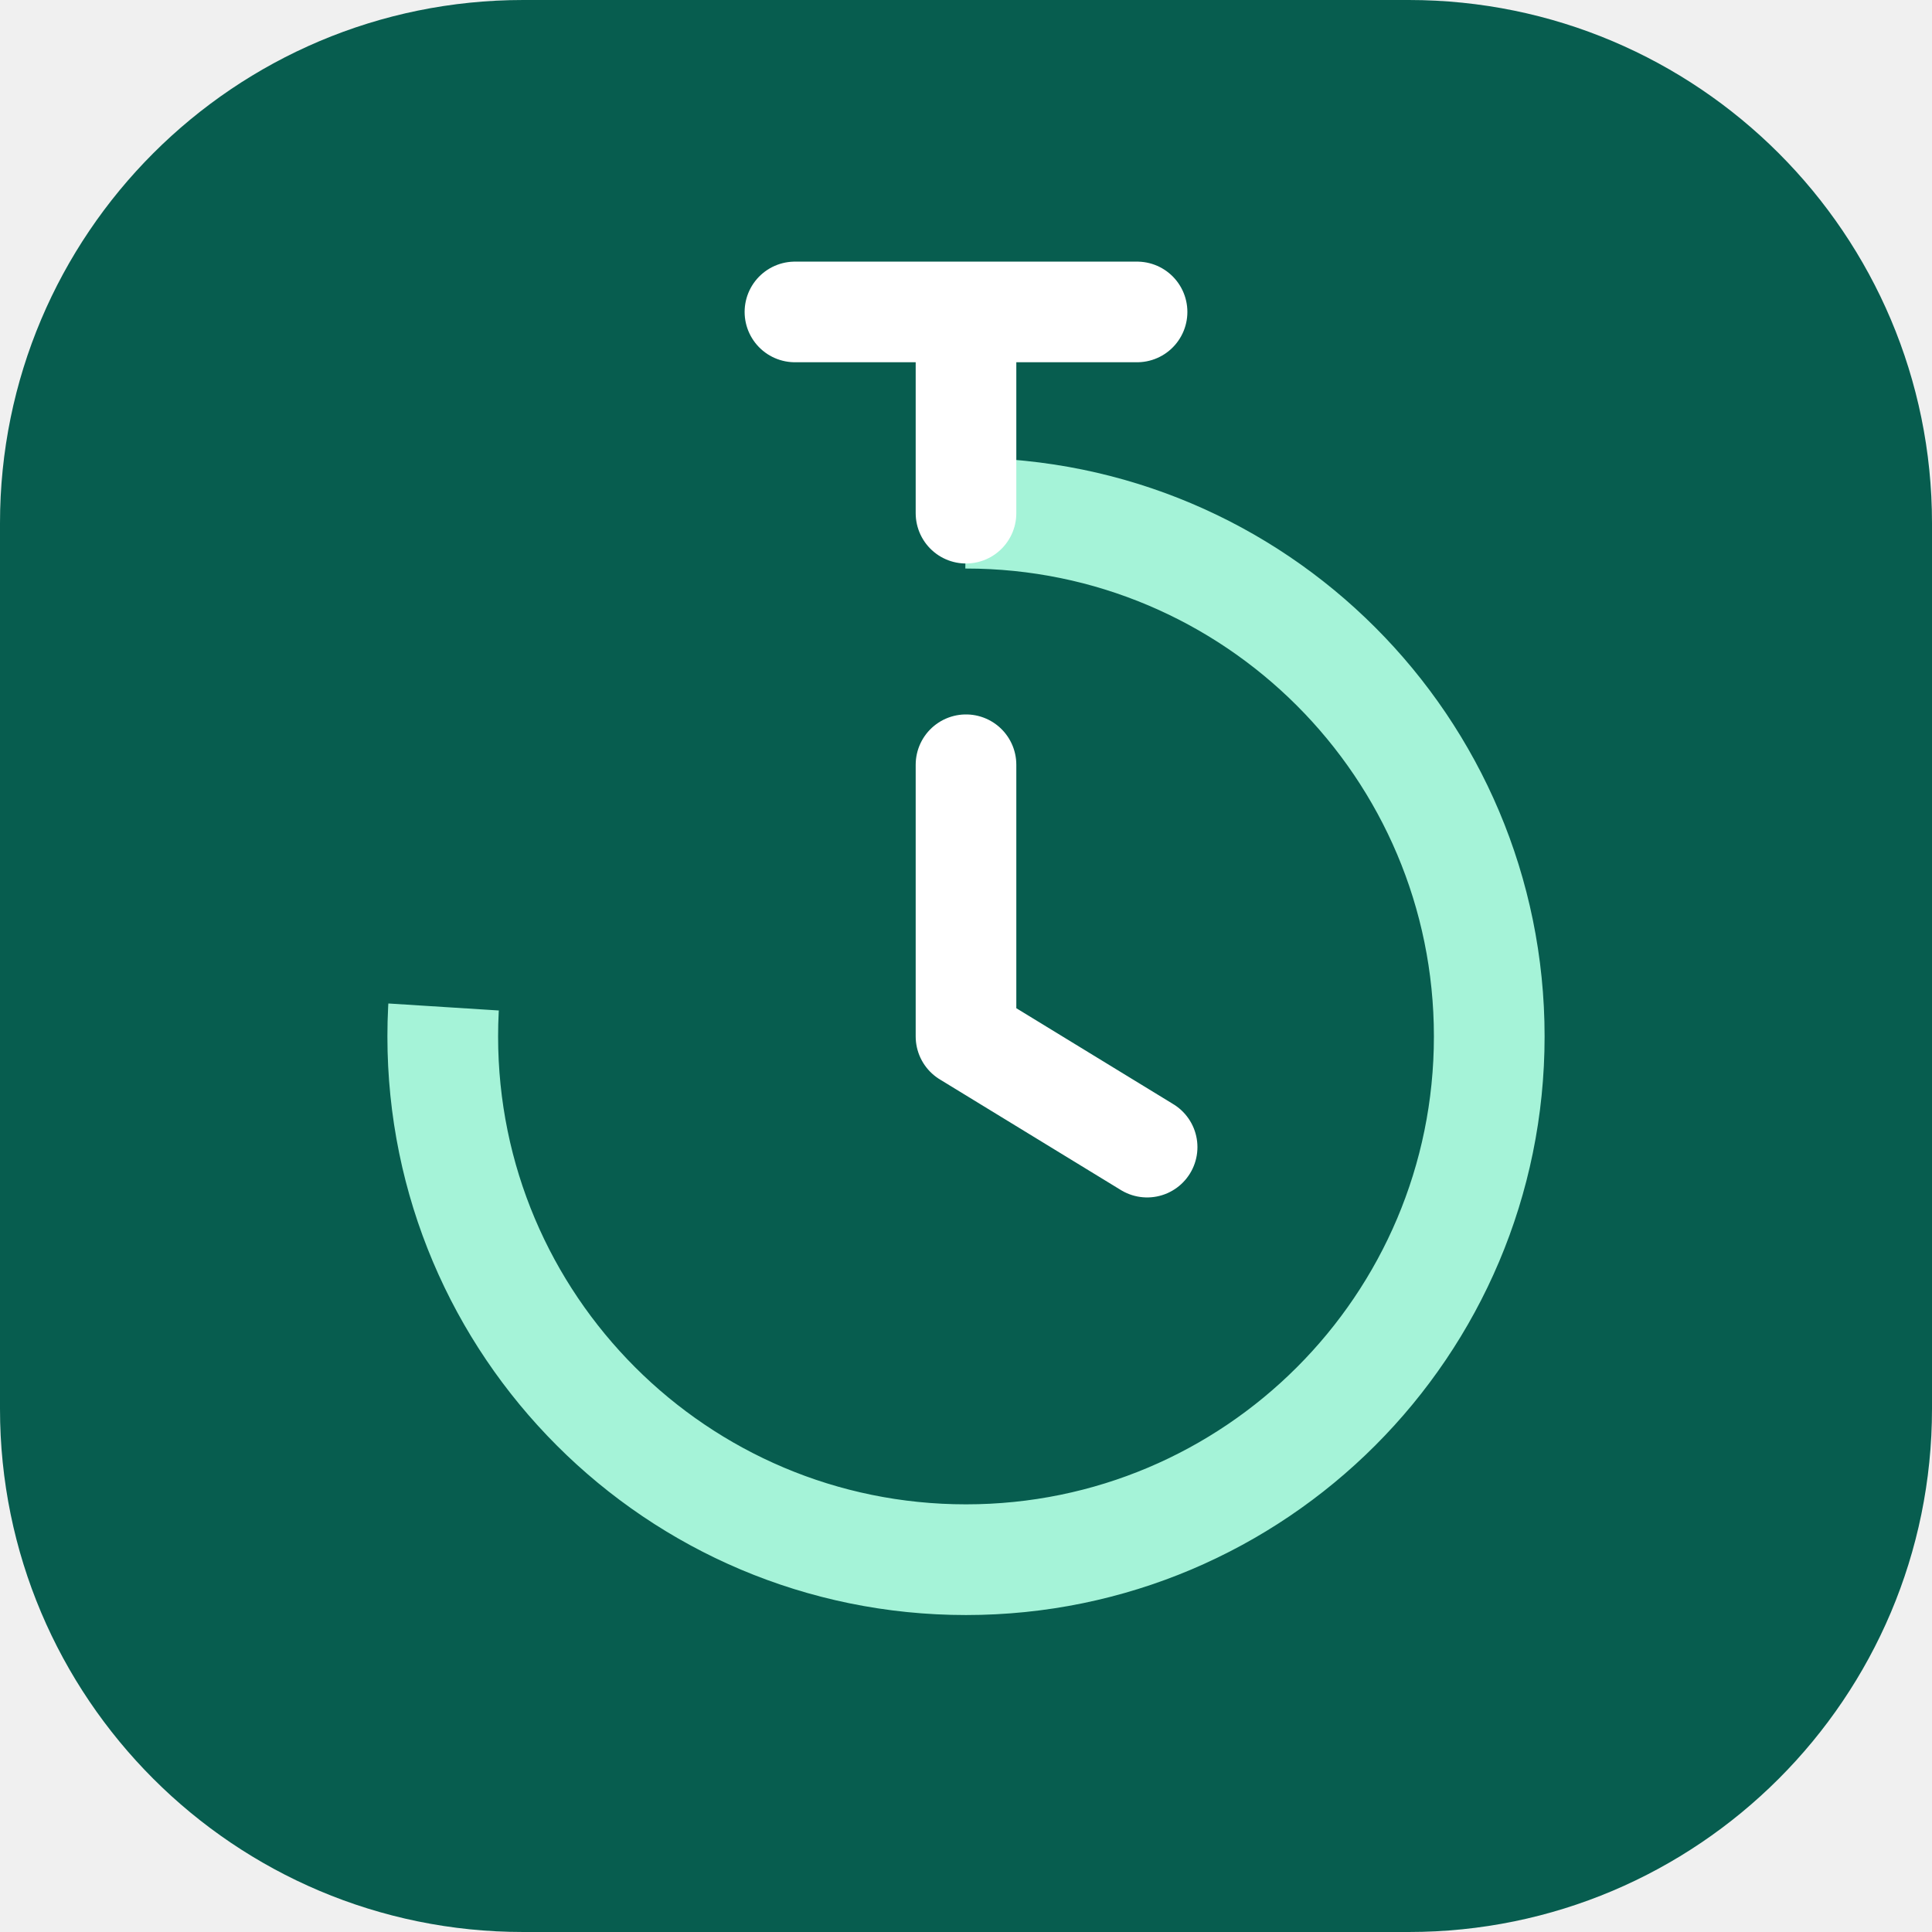
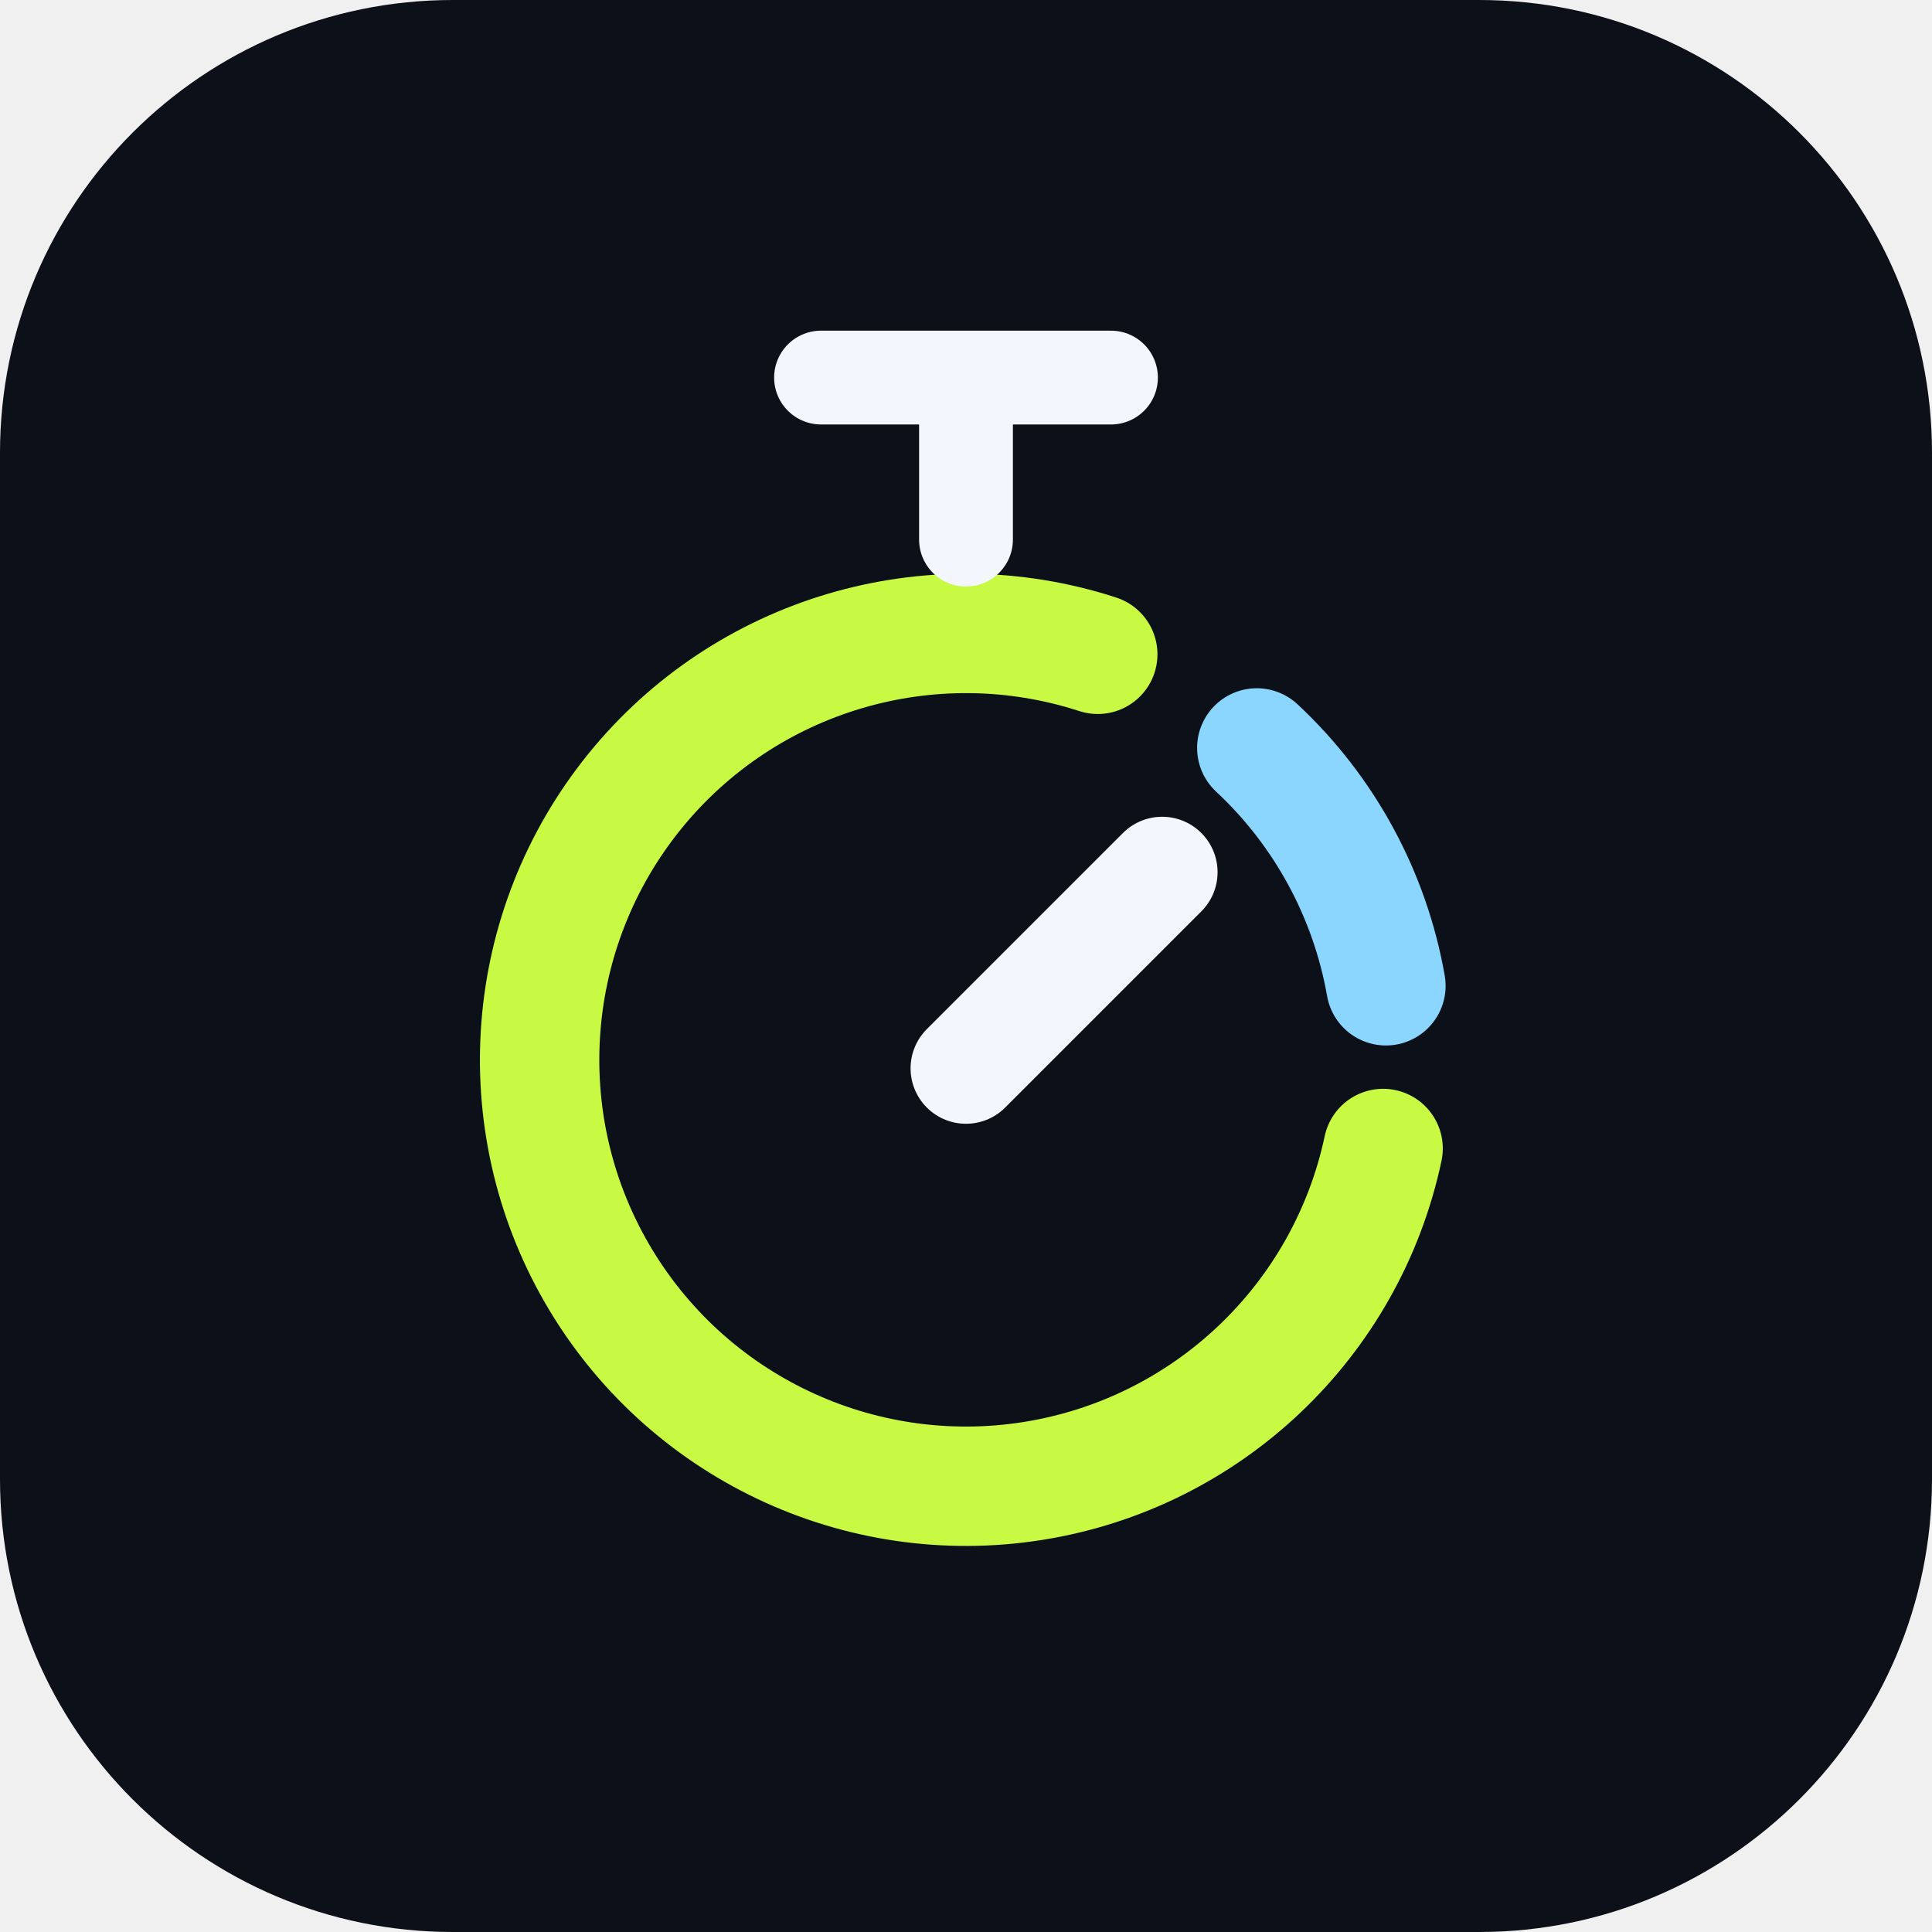
- <svg xmlns="http://www.w3.org/2000/svg" viewBox="0 0 192 192">
-   <rect width="192" height="192" rx="52" fill="#075d4f" />
-   <circle cx="96" cy="103" r="52" fill="none" stroke="#a5f3d8" stroke-width="11" stroke-dasharray="248 79" transform="rotate(-90 96 103)" />
-   <path d="M79 31h34m-17 0v20m0 25v27l18 11" fill="none" stroke="#fff" stroke-width="10" stroke-linecap="round" stroke-linejoin="round" />
+ <svg xmlns="http://www.w3.org/2000/svg" viewBox="0 0 256 256">
+   <rect width="256" height="256" rx="60" fill="#0C1018" />
+   <g fill="none" stroke-linecap="round" transform="translate(128 128) scale(1.13) translate(-128 -128)">
+     <path d="M176.91 149.40 A50 50 0 1 1 143.45 91.45" stroke="#C8FA43" stroke-width="14" />
+     <path d="M162.10 102.43 A50 50 0 0 1 177.24 130.32" stroke="#8BD6FF" stroke-width="14" />
+     <path d="M111 59h34m-17 0v19" stroke="#F3F6FC" stroke-width="11" />
+     <path d="M128 140l23-23" stroke="#F3F6FC" stroke-width="13" />
+   </g>
</svg>
